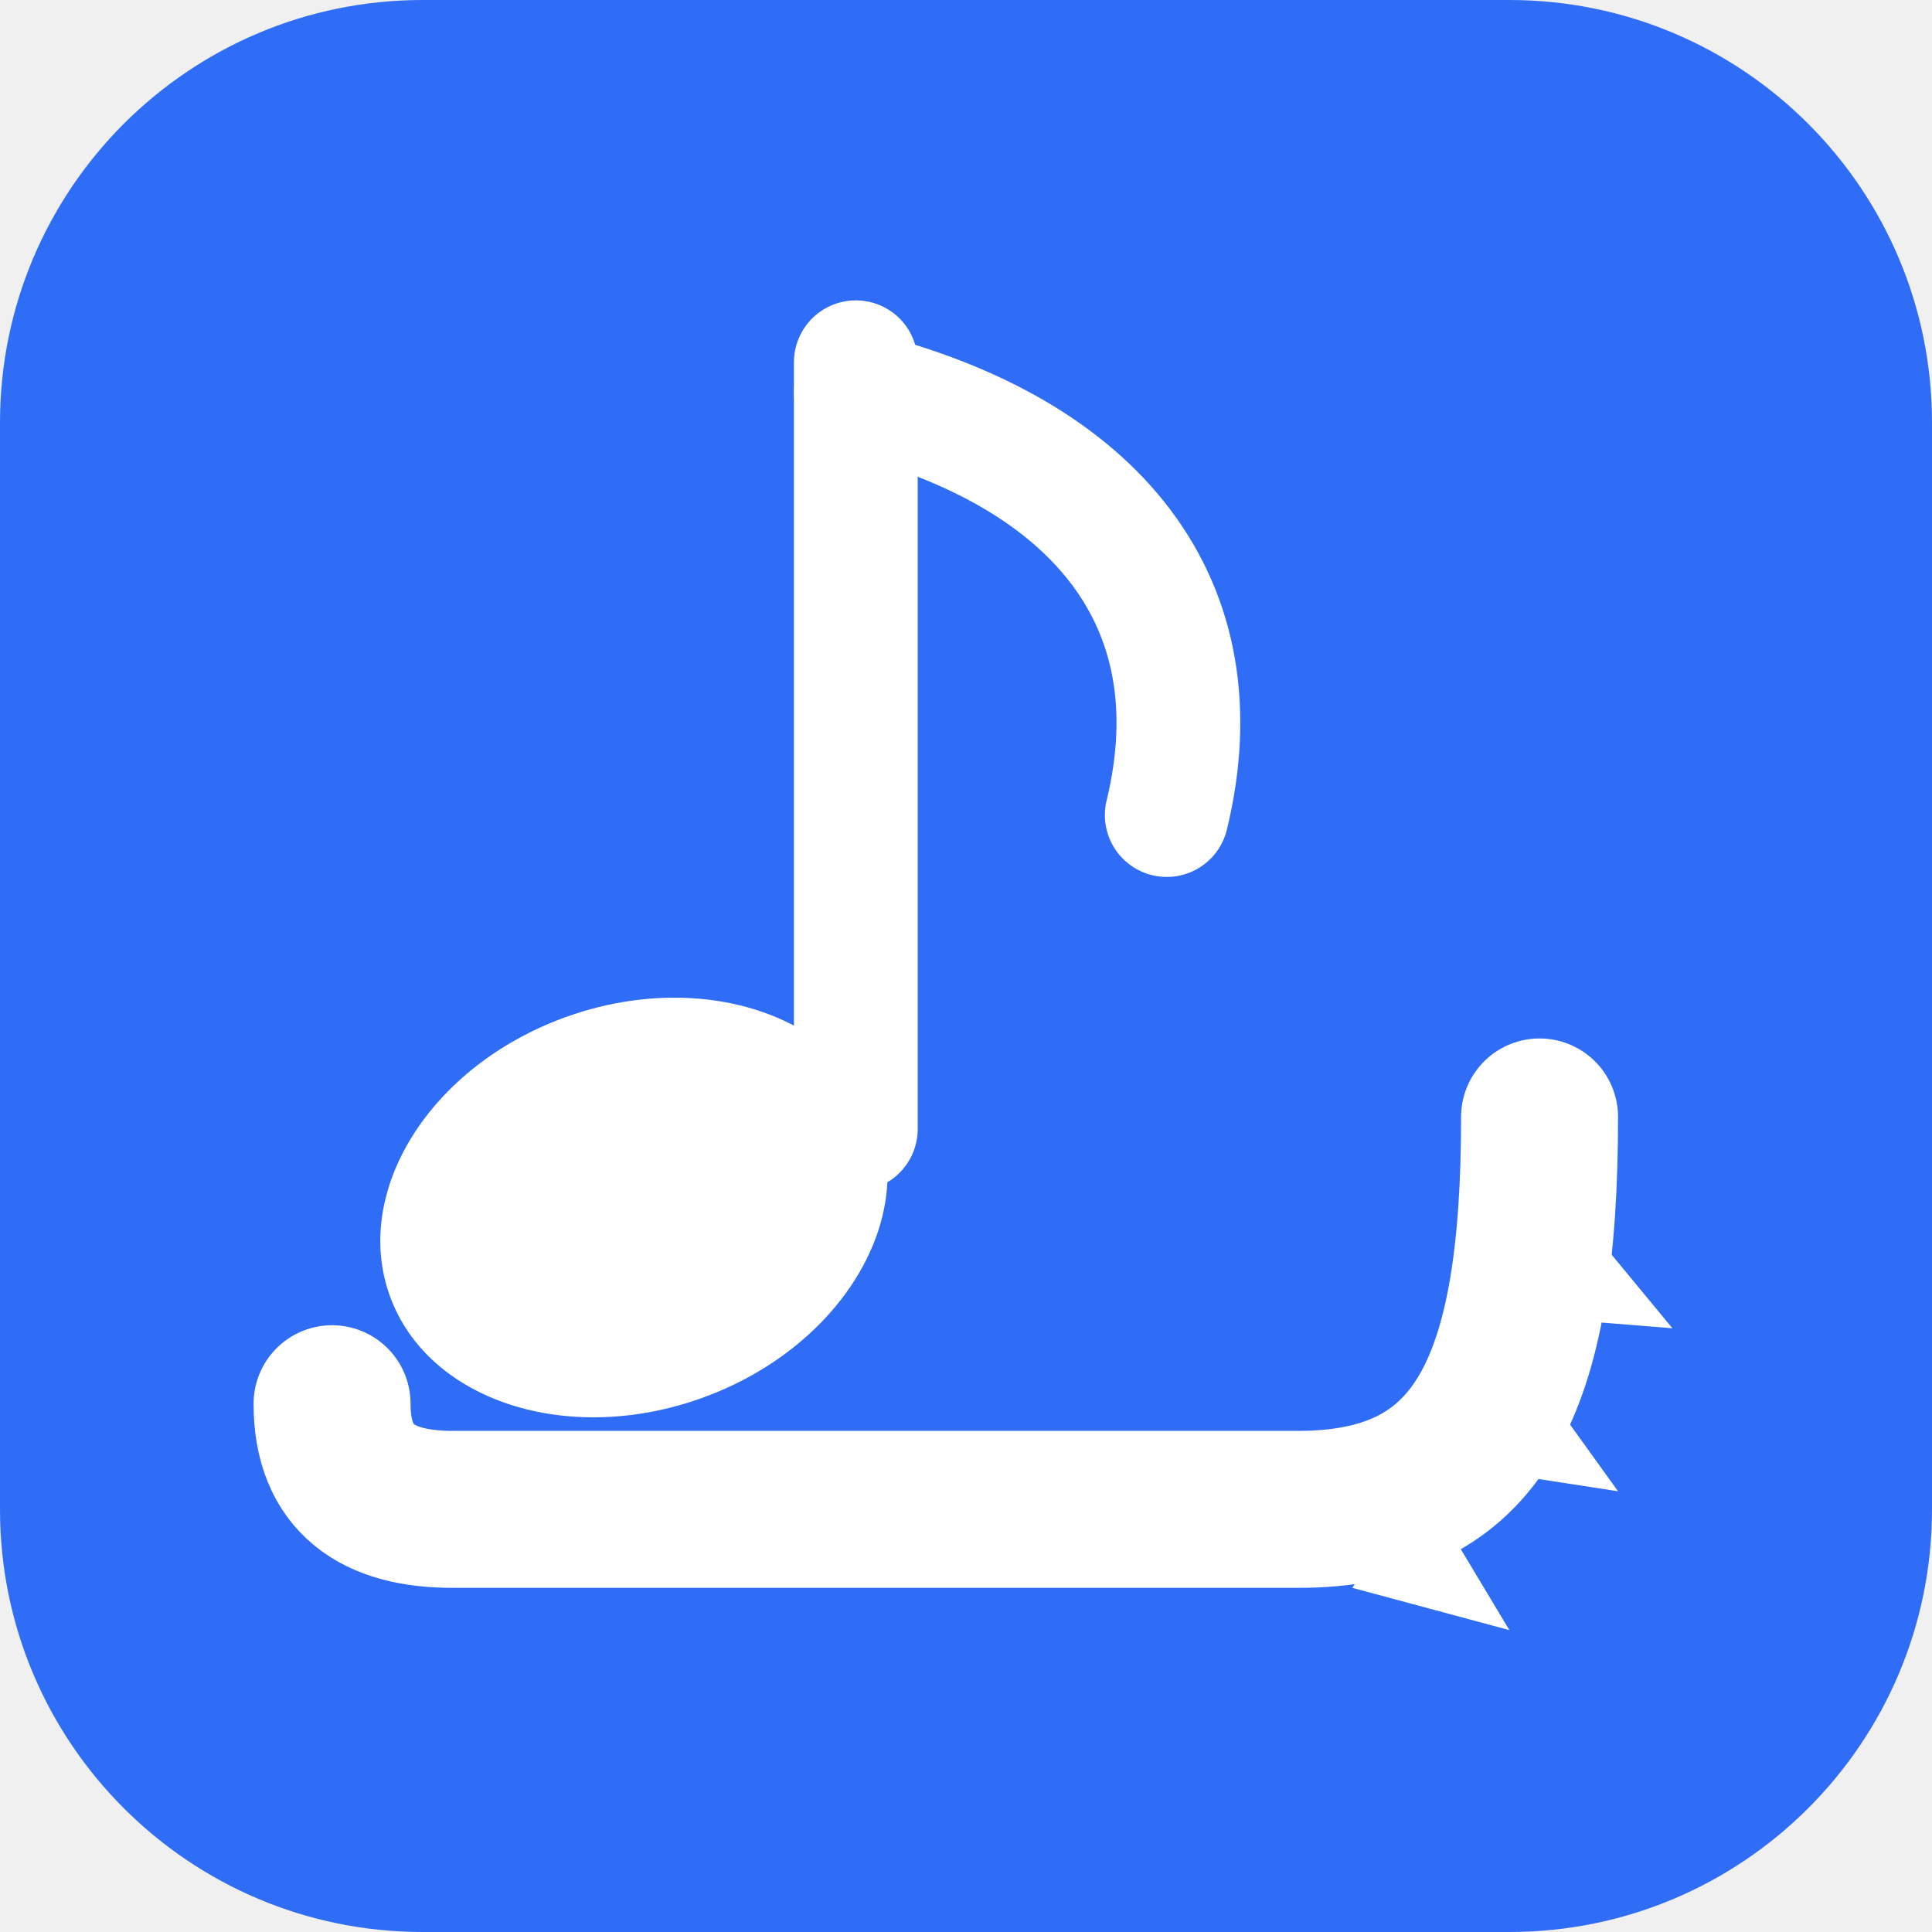
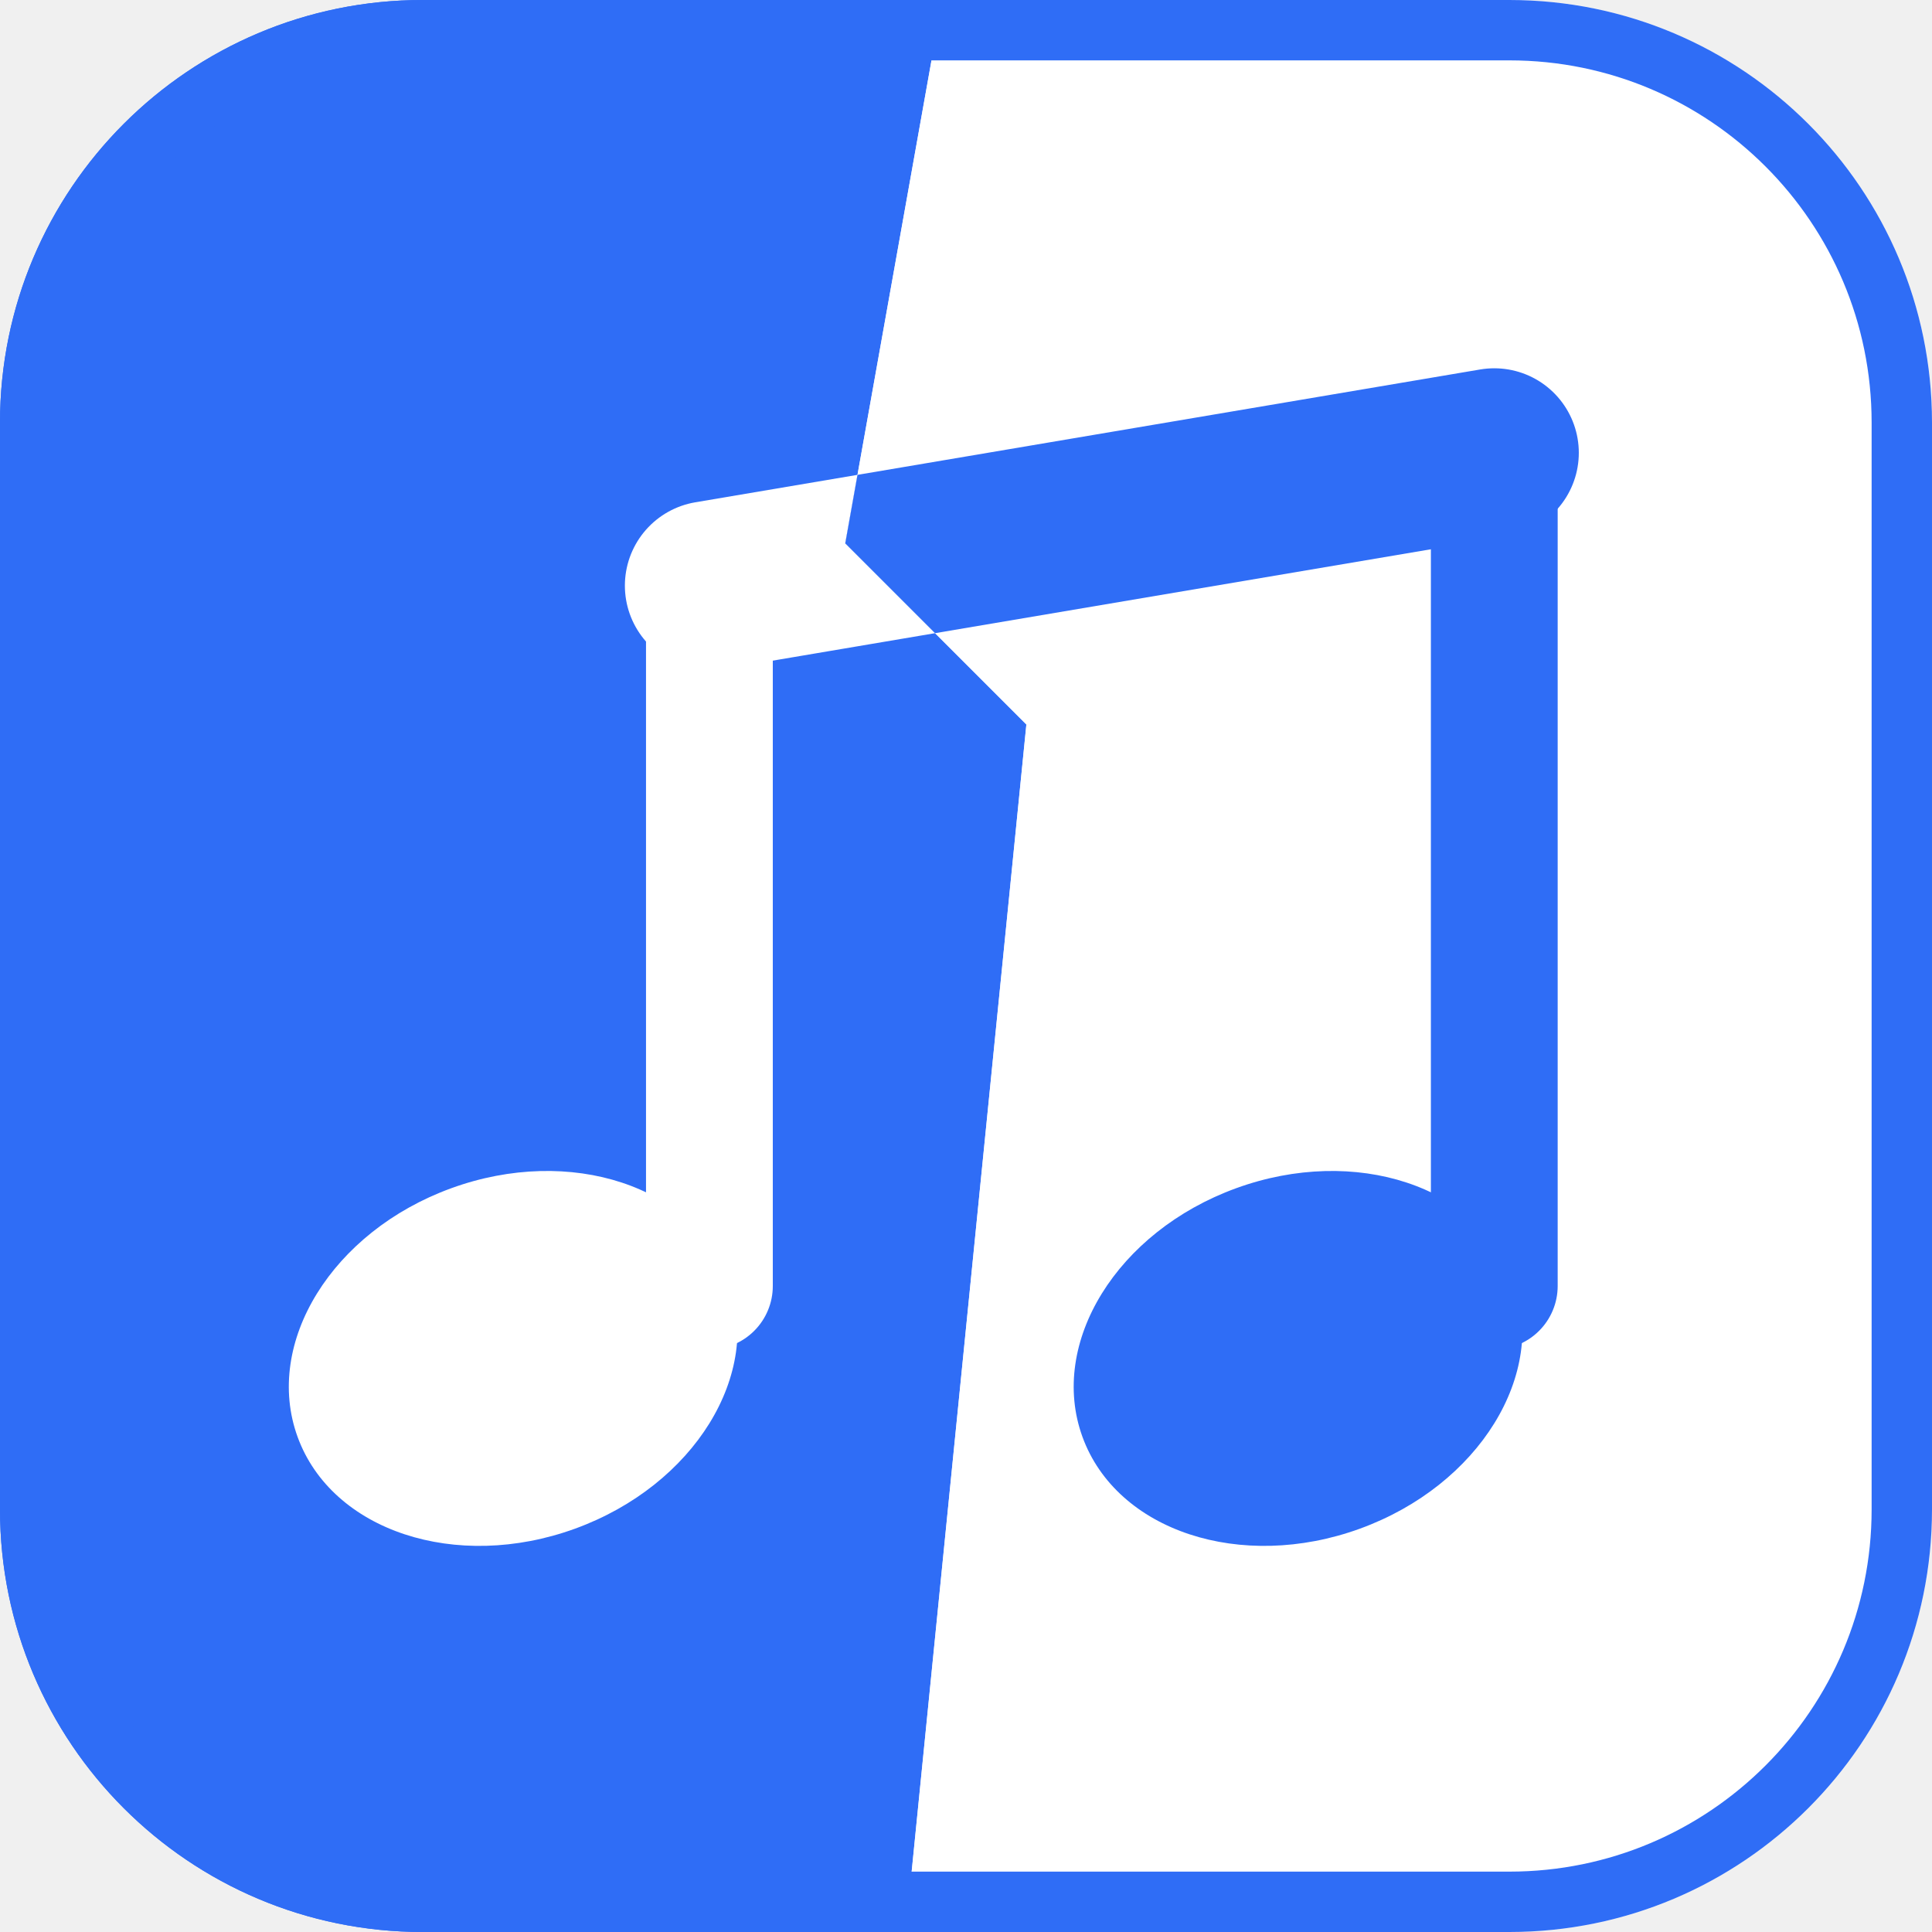
<svg xmlns="http://www.w3.org/2000/svg" viewBox="0 0 64 64" role="img" aria-labelledby="logo-title">
-   <rect width="64" height="64" rx="14" fill="#2f6df6" />
-   <g fill="#fff">
-     <path d="M51.6 39.4 L55.4 44   L50.4 43.6 z" />
-     <path d="M50   44.4 L53.6 49.4 L48.4 48.6 z" />
-     <path d="M47   49   L50   54   L44.8 52.6 z" />
+   <defs>
+     <clipPath id="spe-left">
+       <path d="M33 -10 L28 18 L34 24 L29 74 L-14 74 L-14 -10 Z" />
+     </clipPath>
+     <clipPath id="spe-right">
+       <path d="M33 -10 L28 18 L34 24 L29 74 L78 74 L78 -10 Z" />
+     </clipPath>
+     <g id="spe-heads">
+       <ellipse cx="17" cy="45" rx="7.6" ry="6" transform="rotate(-20 17 45)" />
+       <ellipse cx="43" cy="45" rx="7.6" ry="6" transform="rotate(-20 43 45)" />
+     </g>
+     <g id="spe-stems" fill="none" stroke-linecap="round">
+       <path stroke-width="4.2" d="M23.5 42.6 V19.4 M49.5 42.6 V15" />
+       <path stroke-width="5.6" d="M23.5 19.4 L49.5 15" />
+     </g>
+   </defs>
+   <g clip-path="url(#spe-left)">
+     <rect width="64" height="64" rx="14" fill="#2f6df6" />
+     <use href="#spe-heads" fill="#fff" />
+     <use href="#spe-stems" stroke="#fff" />
  </g>
-   <path fill="none" stroke="#fff" stroke-width="5.2" stroke-linecap="round" d="M11 46.5 C11 49 12.5 50 15 50 H43 C49 50 51 46 51 37" />
-   <ellipse cx="21" cy="40" rx="8.6" ry="6.7" fill="#fff" transform="rotate(-20 21 40)" />
-   <path fill="none" stroke="#fff" stroke-width="4.1" stroke-linecap="round" d="M28.35 37.4 V12" />
-   <path fill="none" stroke="#fff" stroke-width="4.1" stroke-linecap="round" d="M28.35 13 C36.35 15 40.35 20 38.65 27" />
+   <g clip-path="url(#spe-right)">
+     <rect width="64" height="64" rx="14" fill="#fff" />
+     <use href="#spe-heads" fill="#2f6df6" />
+     <use href="#spe-stems" stroke="#2f6df6" />
+   </g>
+   <rect x="1" y="1" width="62" height="62" rx="13" fill="none" stroke="#2f6df6" stroke-width="2" />
</svg>
